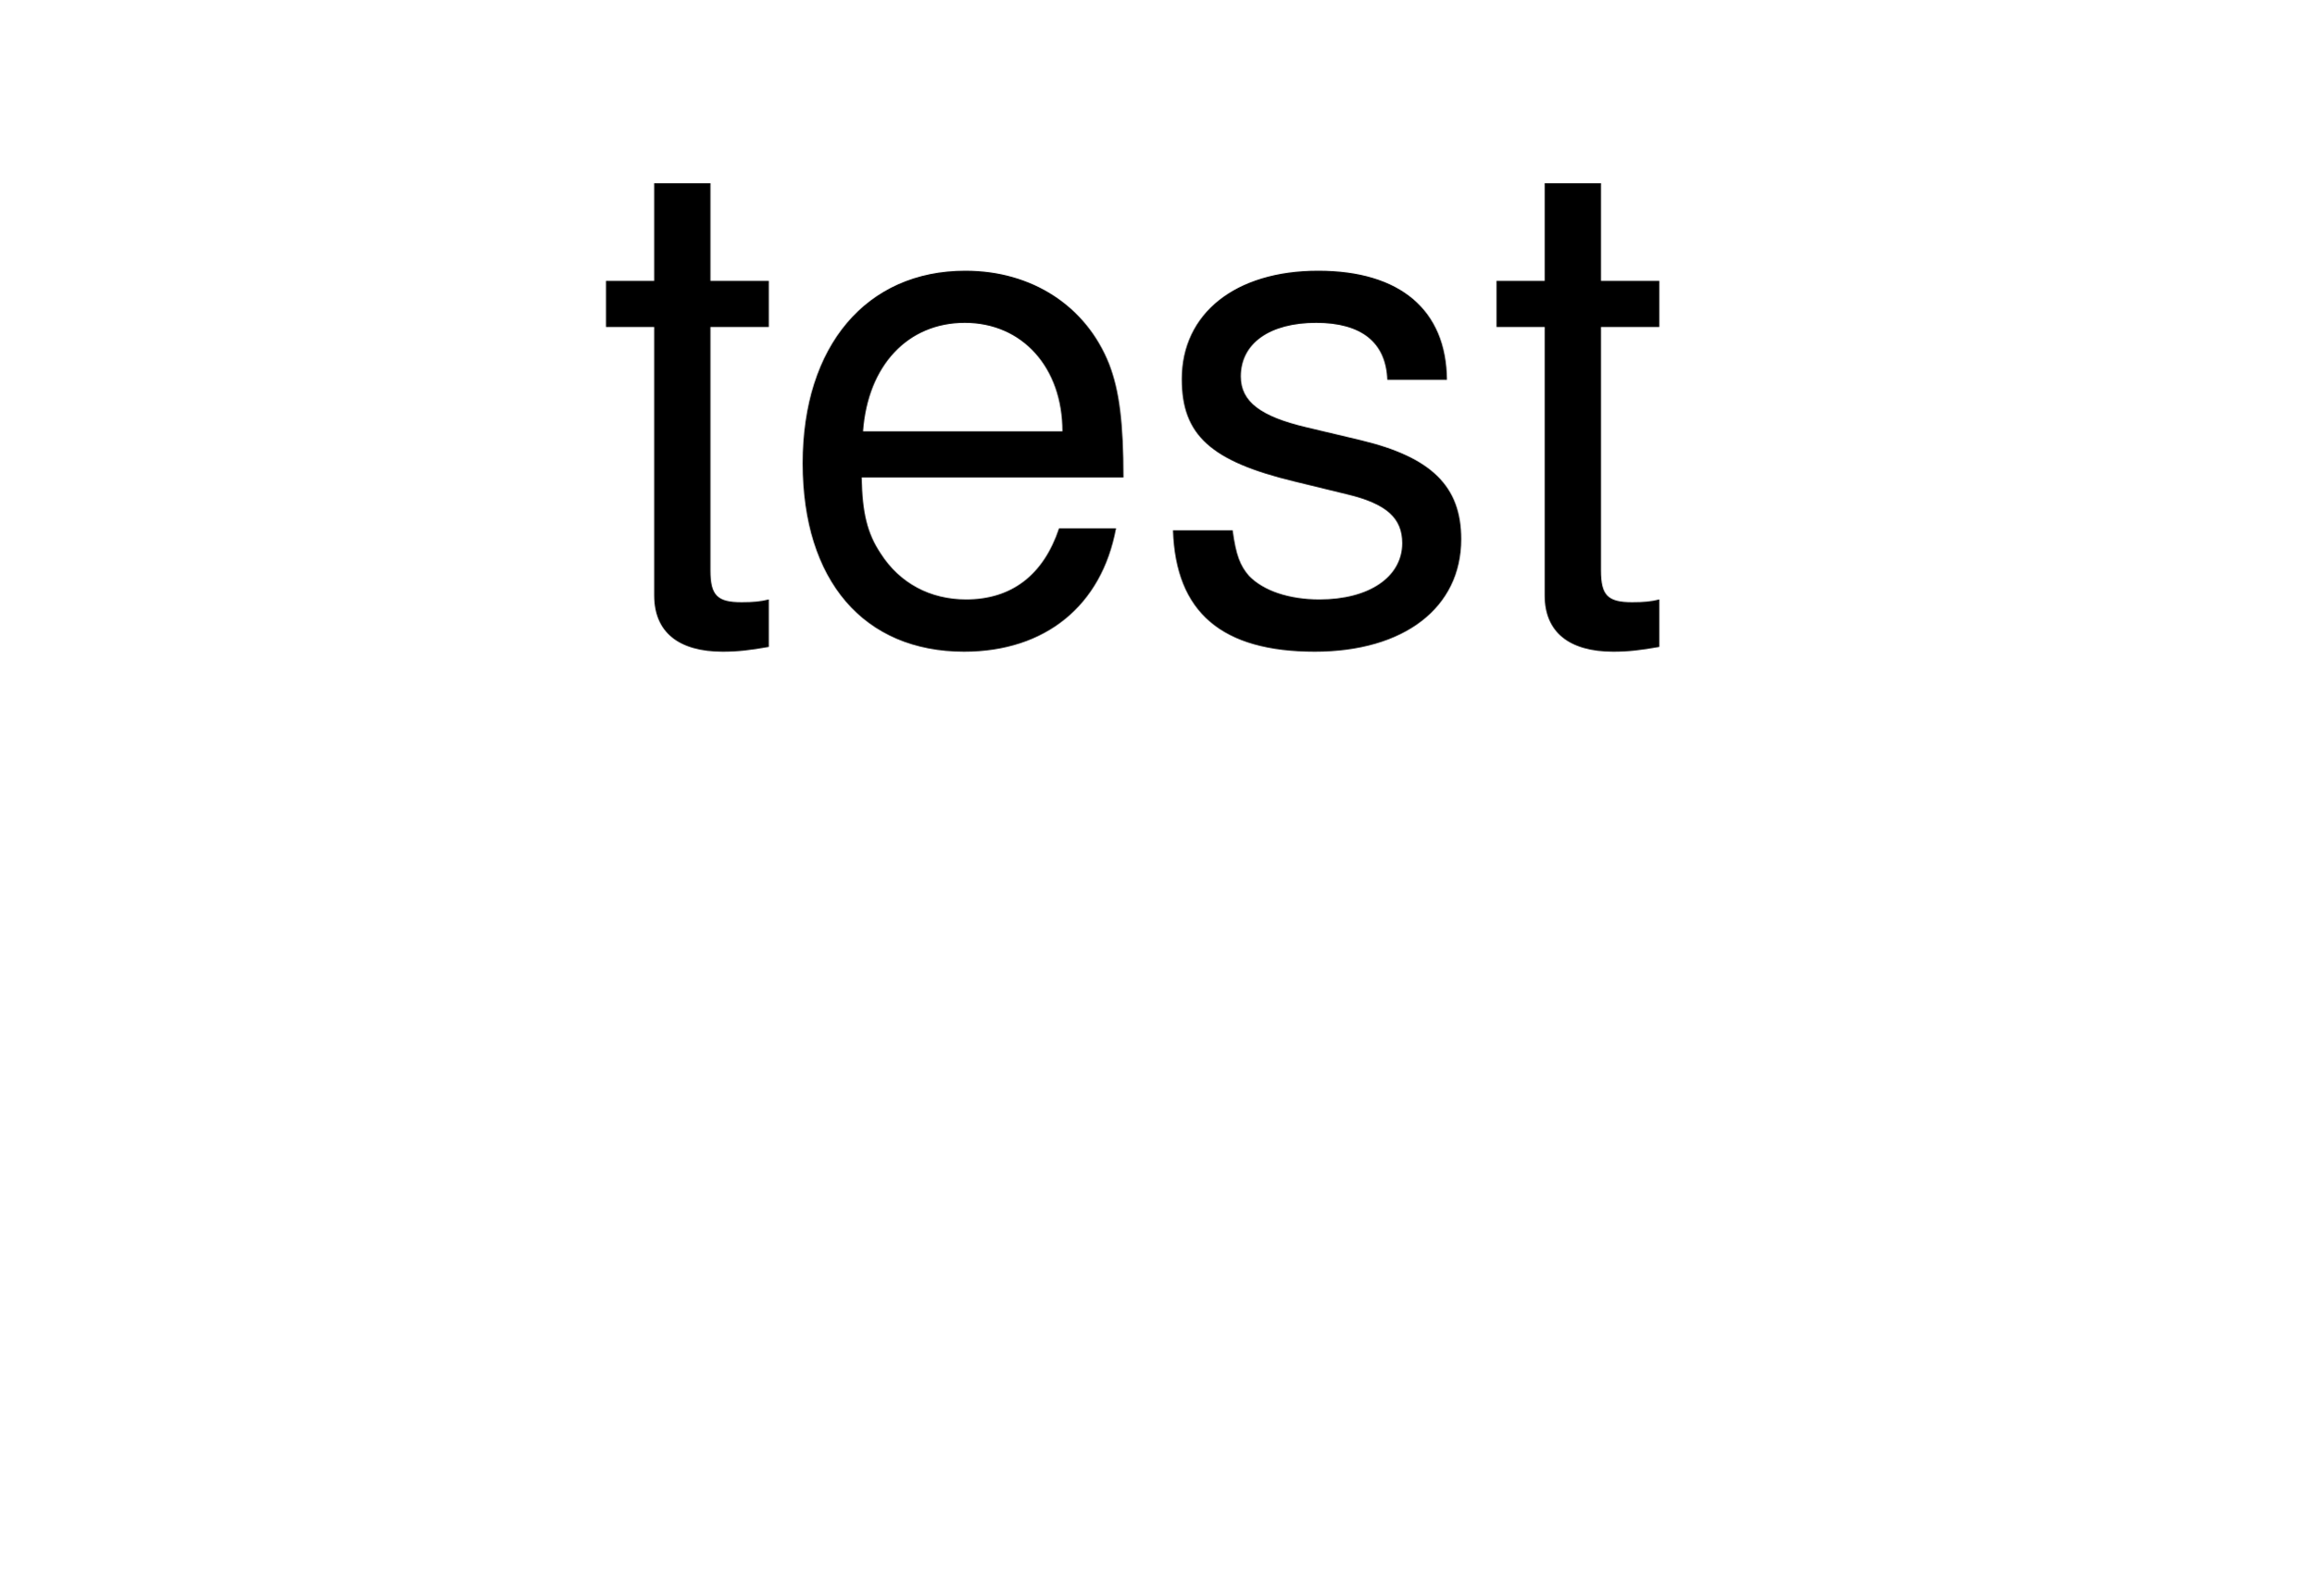
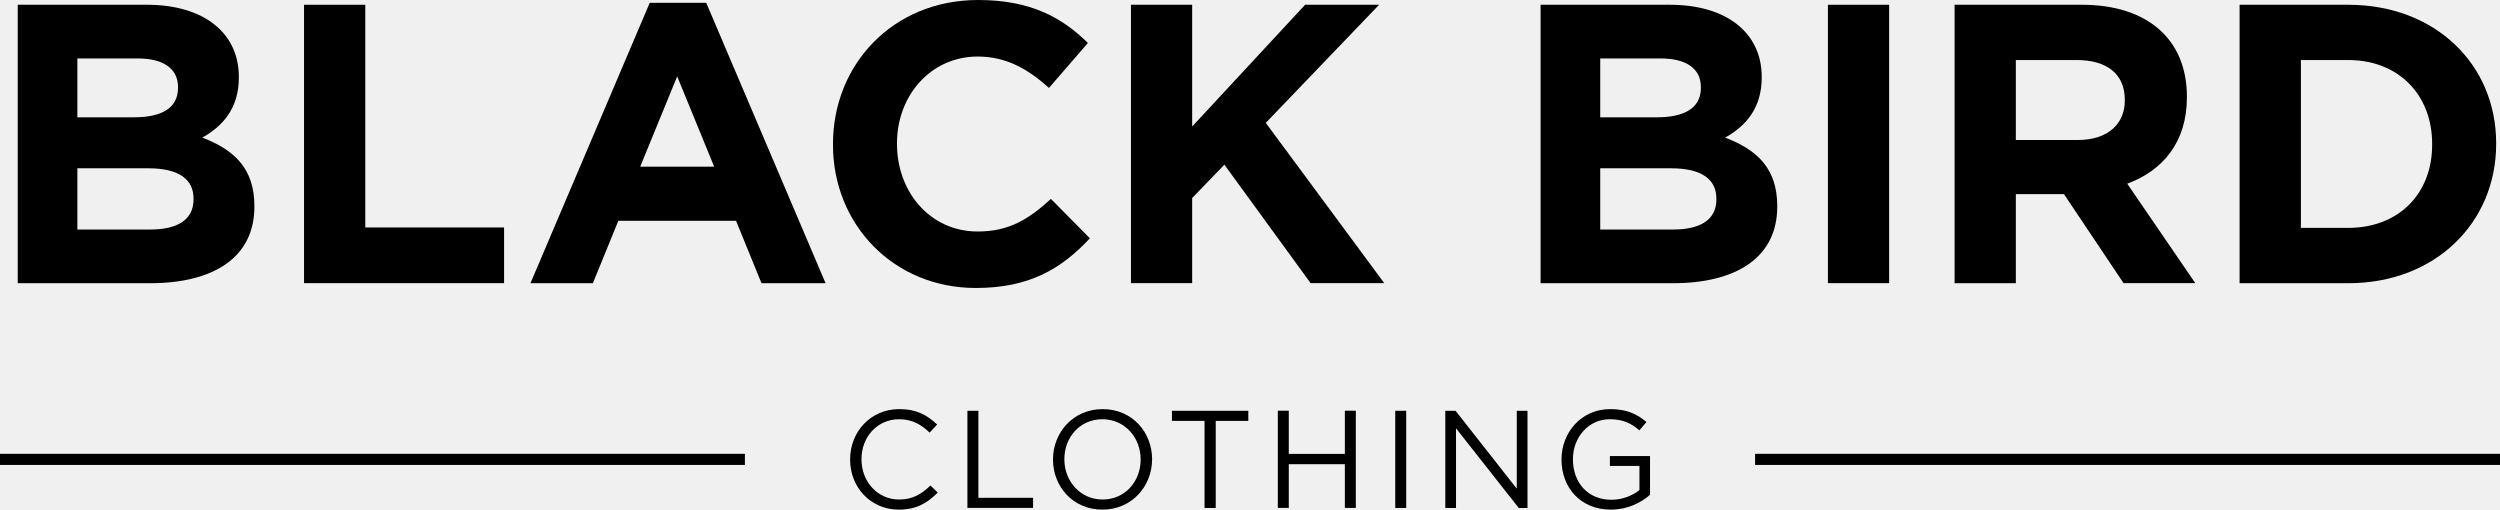
- <svg xmlns="http://www.w3.org/2000/svg" width="580" height="400">
+ <svg xmlns="http://www.w3.org/2000/svg" version="1.1" id="Layer_1" x="0px" y="0px" viewBox="0 0 378.07 77.07" enable-background="new 0 0 378.07 77.07" xml:space="preserve">
  <g>
-     <rect fill="#fff" id="canvas_background" height="402" width="582" y="-1" x="-1" />
-     <g display="none" overflow="visible" y="0" x="0" height="100%" width="100%" id="canvasGrid">
-       <rect fill="url(#gridpattern)" stroke-width="0" y="0" x="0" height="100%" width="100%" />
-     </g>
+     <path d="M22.71,42.83H2.68V0.72h19.55c8.6,0,13.89,4.27,13.89,10.89v0.12c0,4.75-2.53,7.4-5.53,9.08   c4.87,1.86,7.88,4.69,7.88,10.35v0.12C38.47,38.98,32.22,42.83,22.71,42.83z M26.92,13.17c0-2.77-2.17-4.33-6.08-4.33H11.7v8.9   h8.54c4.09,0,6.68-1.32,6.68-4.45V13.17z M29.27,30.02c0-2.83-2.11-4.57-6.86-4.57H11.7v9.26h11.01c4.09,0,6.56-1.44,6.56-4.57   V30.02z" />
+     <path d="M45.98,42.83V0.72h9.26v33.68h20.99v8.42H45.98z" />
+     <path d="M115.16,42.83l-3.85-9.44h-17.8l-3.85,9.44h-9.44L98.26,0.42h8.54l18.05,42.41H115.16z M102.41,11.55L96.82,25.2H108   L102.41,11.55z" />
+     <path d="M147.56,43.55c-12.39,0-21.59-9.56-21.59-21.65v-0.12C125.96,9.8,134.99,0,147.92,0c7.94,0,12.69,2.65,16.6,6.5l-5.89,6.8   c-3.25-2.95-6.56-4.75-10.77-4.75c-7.1,0-12.21,5.9-12.21,13.11v0.12c0,7.22,4.99,13.23,12.21,13.23c4.81,0,7.76-1.92,11.07-4.93   l5.89,5.96C160.49,40.66,155.68,43.55,147.56,43.55z" />
+     <path d="M198.21,42.83L185.16,24.9l-4.87,5.05v12.87h-9.26V0.72h9.26v18.41l17.08-18.41h11.19l-17.14,17.86l17.92,24.24H198.21z" />
+     <path d="M253.01,42.83h-20.03V0.72h19.55c8.6,0,13.89,4.27,13.89,10.89v0.12c0,4.75-2.53,7.4-5.53,9.08   c4.87,1.86,7.88,4.69,7.88,10.35v0.12C268.76,38.98,262.51,42.83,253.01,42.83z M257.22,13.17c0-2.77-2.17-4.33-6.08-4.33H242v8.9   h8.54c4.09,0,6.68-1.32,6.68-4.45V13.17z M259.56,30.02c0-2.83-2.11-4.57-6.86-4.57H242v9.26h11.01c4.09,0,6.56-1.44,6.56-4.57   V30.02z" />
+     <path d="M276.43,42.83V0.72h9.26v42.1H276.43z" />
+     <path d="M321.15,42.83l-9.02-13.47h-7.28v13.47h-9.26V0.72h19.25c9.92,0,15.88,5.23,15.88,13.89v0.12c0,6.8-3.67,11.07-9.02,13.05   l10.29,15.04H321.15z M321.33,15.1c0-3.97-2.77-6.02-7.28-6.02h-9.2v12.09h9.38c4.51,0,7.1-2.41,7.1-5.95V15.1z" />
+     <path d="M355.11,42.83h-16.42V0.72h16.42c13.23,0,22.38,9.08,22.38,20.93v0.12C377.49,33.62,368.35,42.83,355.11,42.83z    M367.81,21.77c0-7.46-5.11-12.69-12.69-12.69h-7.16v25.38h7.16c7.58,0,12.69-5.11,12.69-12.57V21.77z" />
  </g>
  <g>
-     <text xml:space="preserve" text-anchor="start" font-family="Helvetica, Arial, sans-serif" font-size="170" id="svg_1" y="159.5" x="149.5" stroke-width="0" stroke="#000" fill="#000000">test</text>
+     <path d="M135.93,77.07c-4.24,0-7.37-3.34-7.37-7.58c0-4.2,3.11-7.62,7.43-7.62c2.67,0,4.26,0.94,5.73,2.33l-1.13,1.22   c-1.24-1.18-2.62-2.02-4.62-2.02c-3.25,0-5.69,2.62-5.69,6.05s2.46,6.09,5.69,6.09c2.02,0,3.34-0.78,4.75-2.12l1.09,1.07   C140.28,76.04,138.6,77.07,135.93,77.07z" />
+     <path d="M146.3,62.12h1.66v13.16h8.27v1.53h-9.93V62.12z" />
+     <path d="M166.71,77.07c-4.47,0-7.47-3.51-7.47-7.58s3.04-7.62,7.52-7.62s7.47,3.51,7.47,7.58S171.18,77.07,166.71,77.07z    M166.71,63.4c-3.36,0-5.75,2.69-5.75,6.05s2.44,6.09,5.79,6.09s5.75-2.69,5.75-6.05S170.07,63.4,166.71,63.4z" />
+     <path d="M183.84,76.82h-1.68V63.65h-4.93v-1.53h11.55v1.53h-4.93V76.82z" />
+     <path d="M194.9,70.2v6.61h-1.66v-14.7h1.66v6.53h8.48v-6.53h1.66v14.7h-1.66V70.2H194.9z" />
+     <path d="M212.66,62.12v14.7H211v-14.7H212.66z" />
+     <path d="M229.38,62.12H231v14.7h-1.32l-9.49-12.05v12.05h-1.62v-14.7h1.55l9.26,11.78V62.12z" />
+     <path d="M243.61,77.07c-4.62,0-7.47-3.36-7.47-7.58c0-4.05,2.96-7.62,7.37-7.62c2.48,0,4.01,0.71,5.48,1.95l-1.07,1.26   c-1.13-0.99-2.39-1.68-4.47-1.68c-3.25,0-5.58,2.75-5.58,6.05c0,3.53,2.25,6.13,5.82,6.13c1.68,0,3.23-0.65,4.24-1.47v-3.65h-4.47   v-1.49h6.07v5.86C248.15,76.04,246.09,77.07,243.61,77.07z" />
+   </g>
+   <g>
+     <rect x="0" y="68.63" width="112.65" height="1.68" />
+     <rect x="265.42" y="68.63" width="112.65" height="1.68" />
  </g>
</svg>
